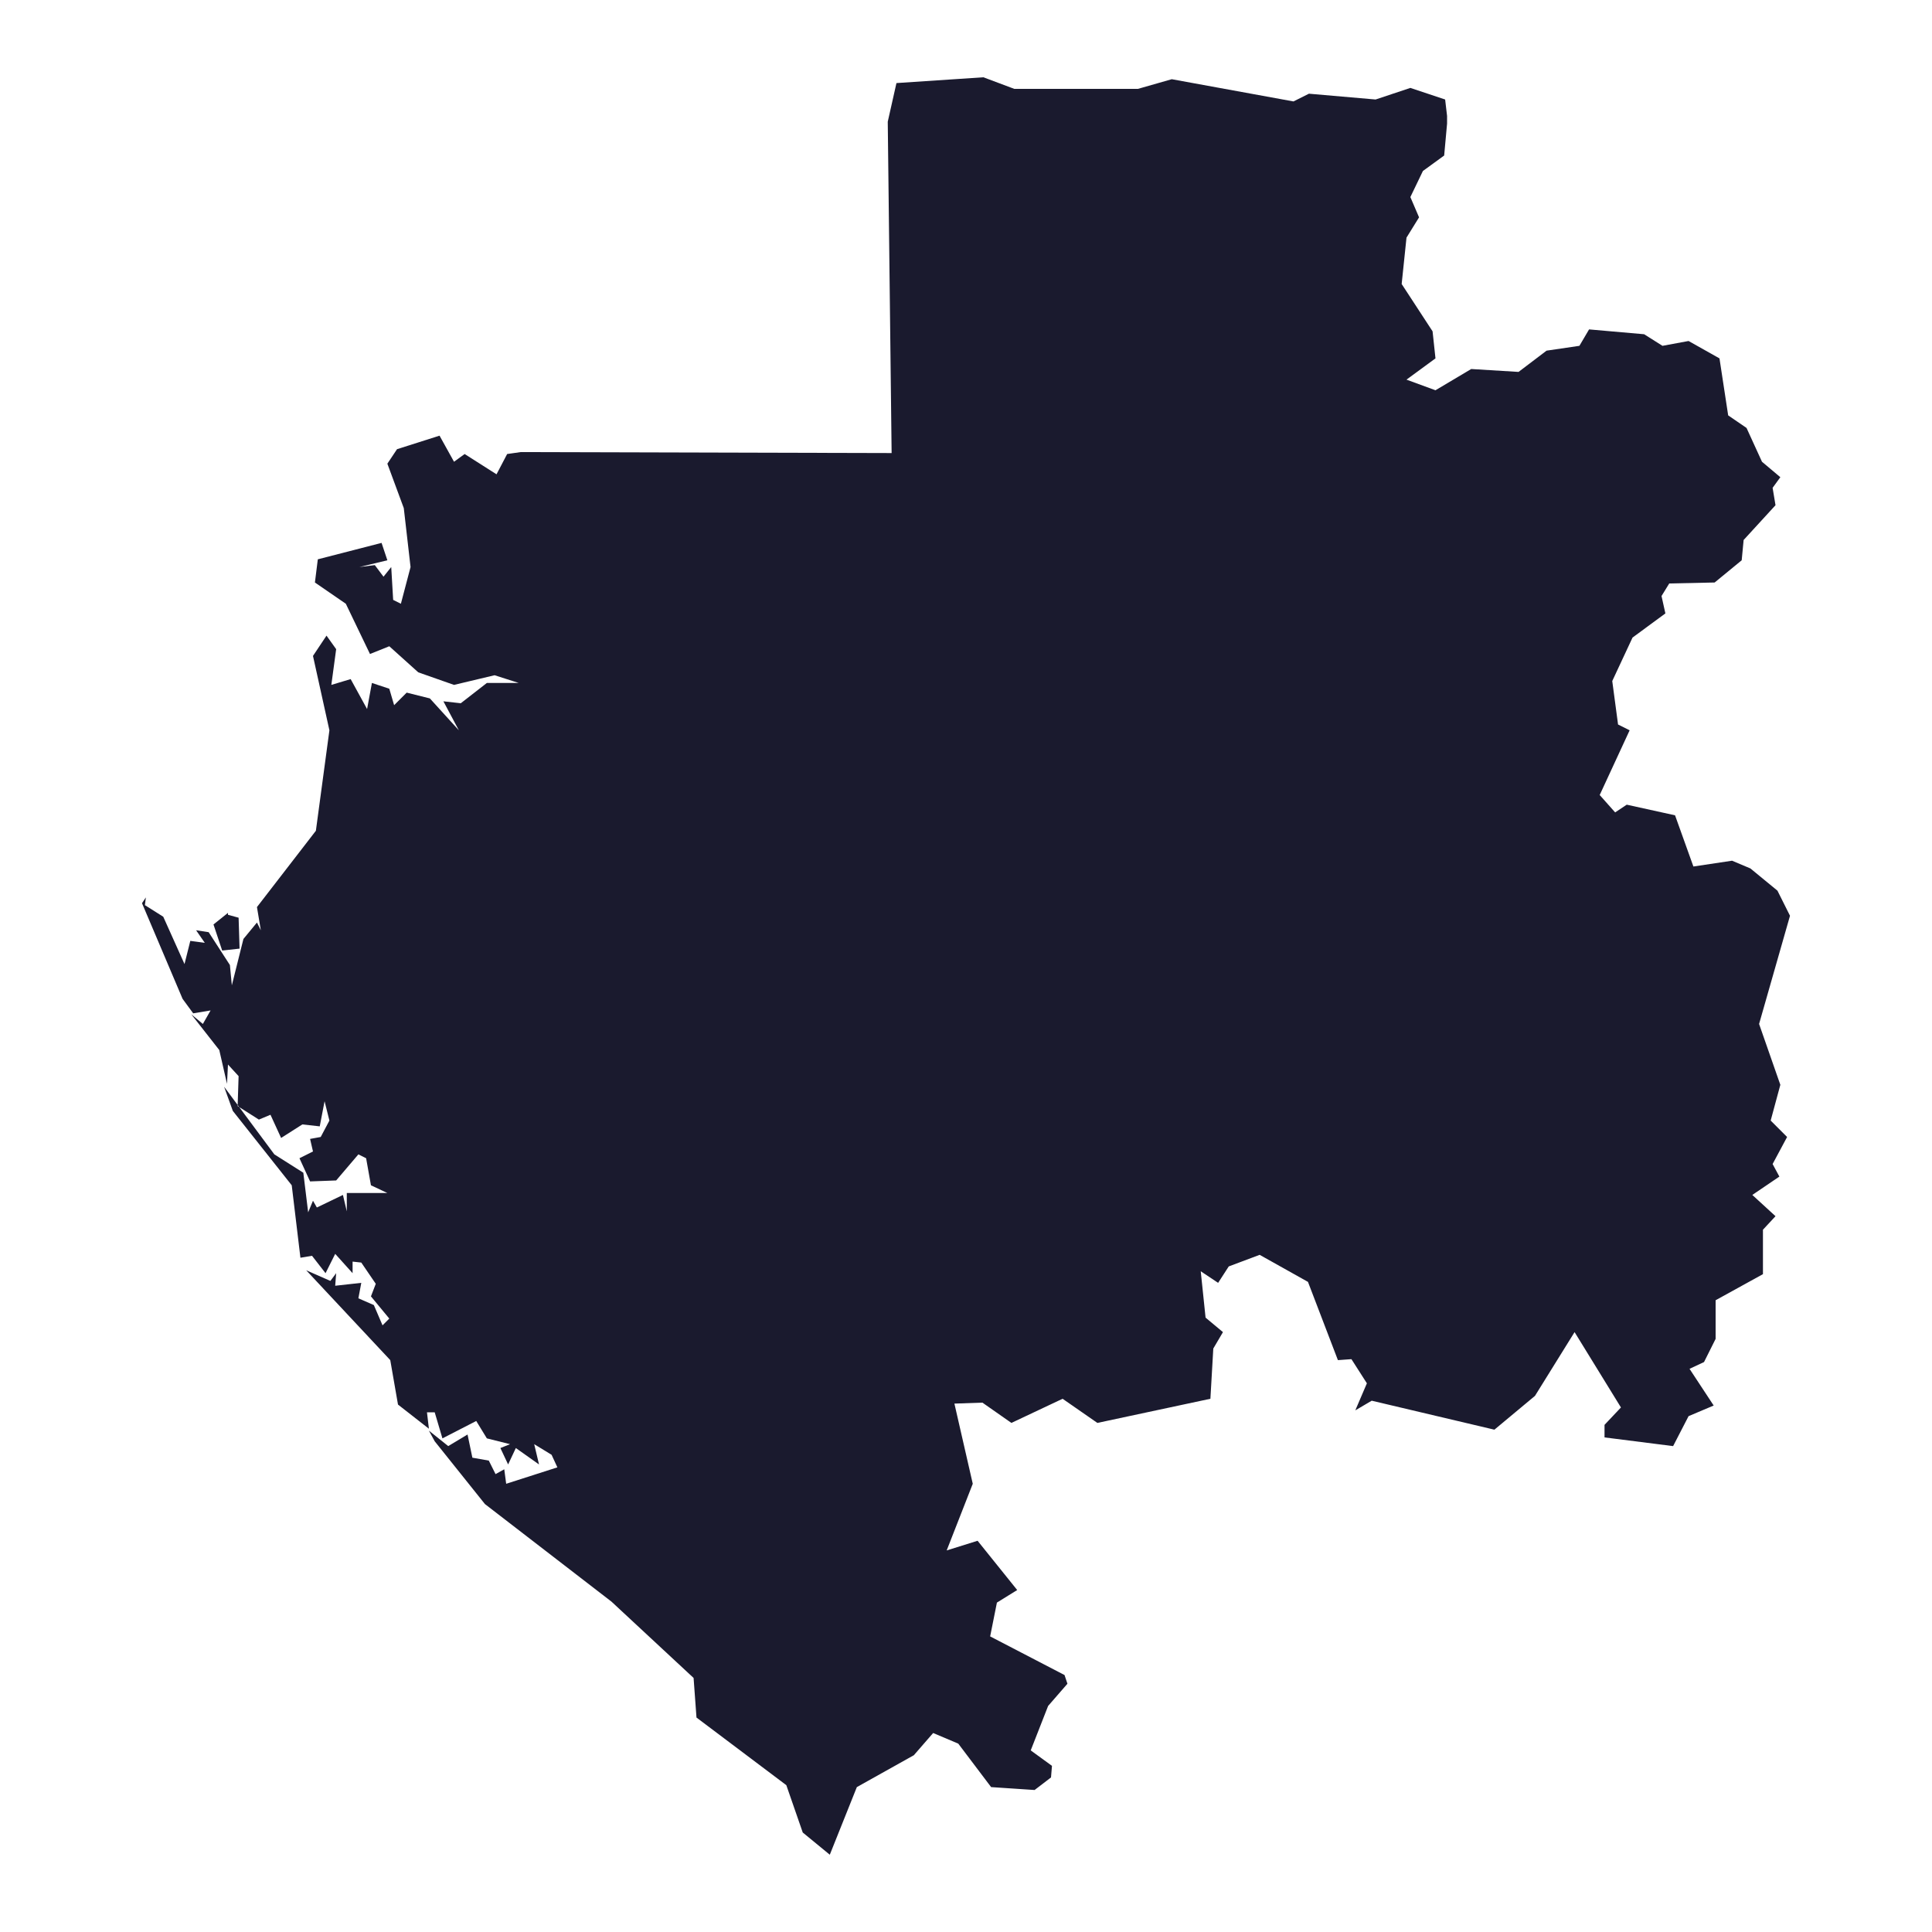
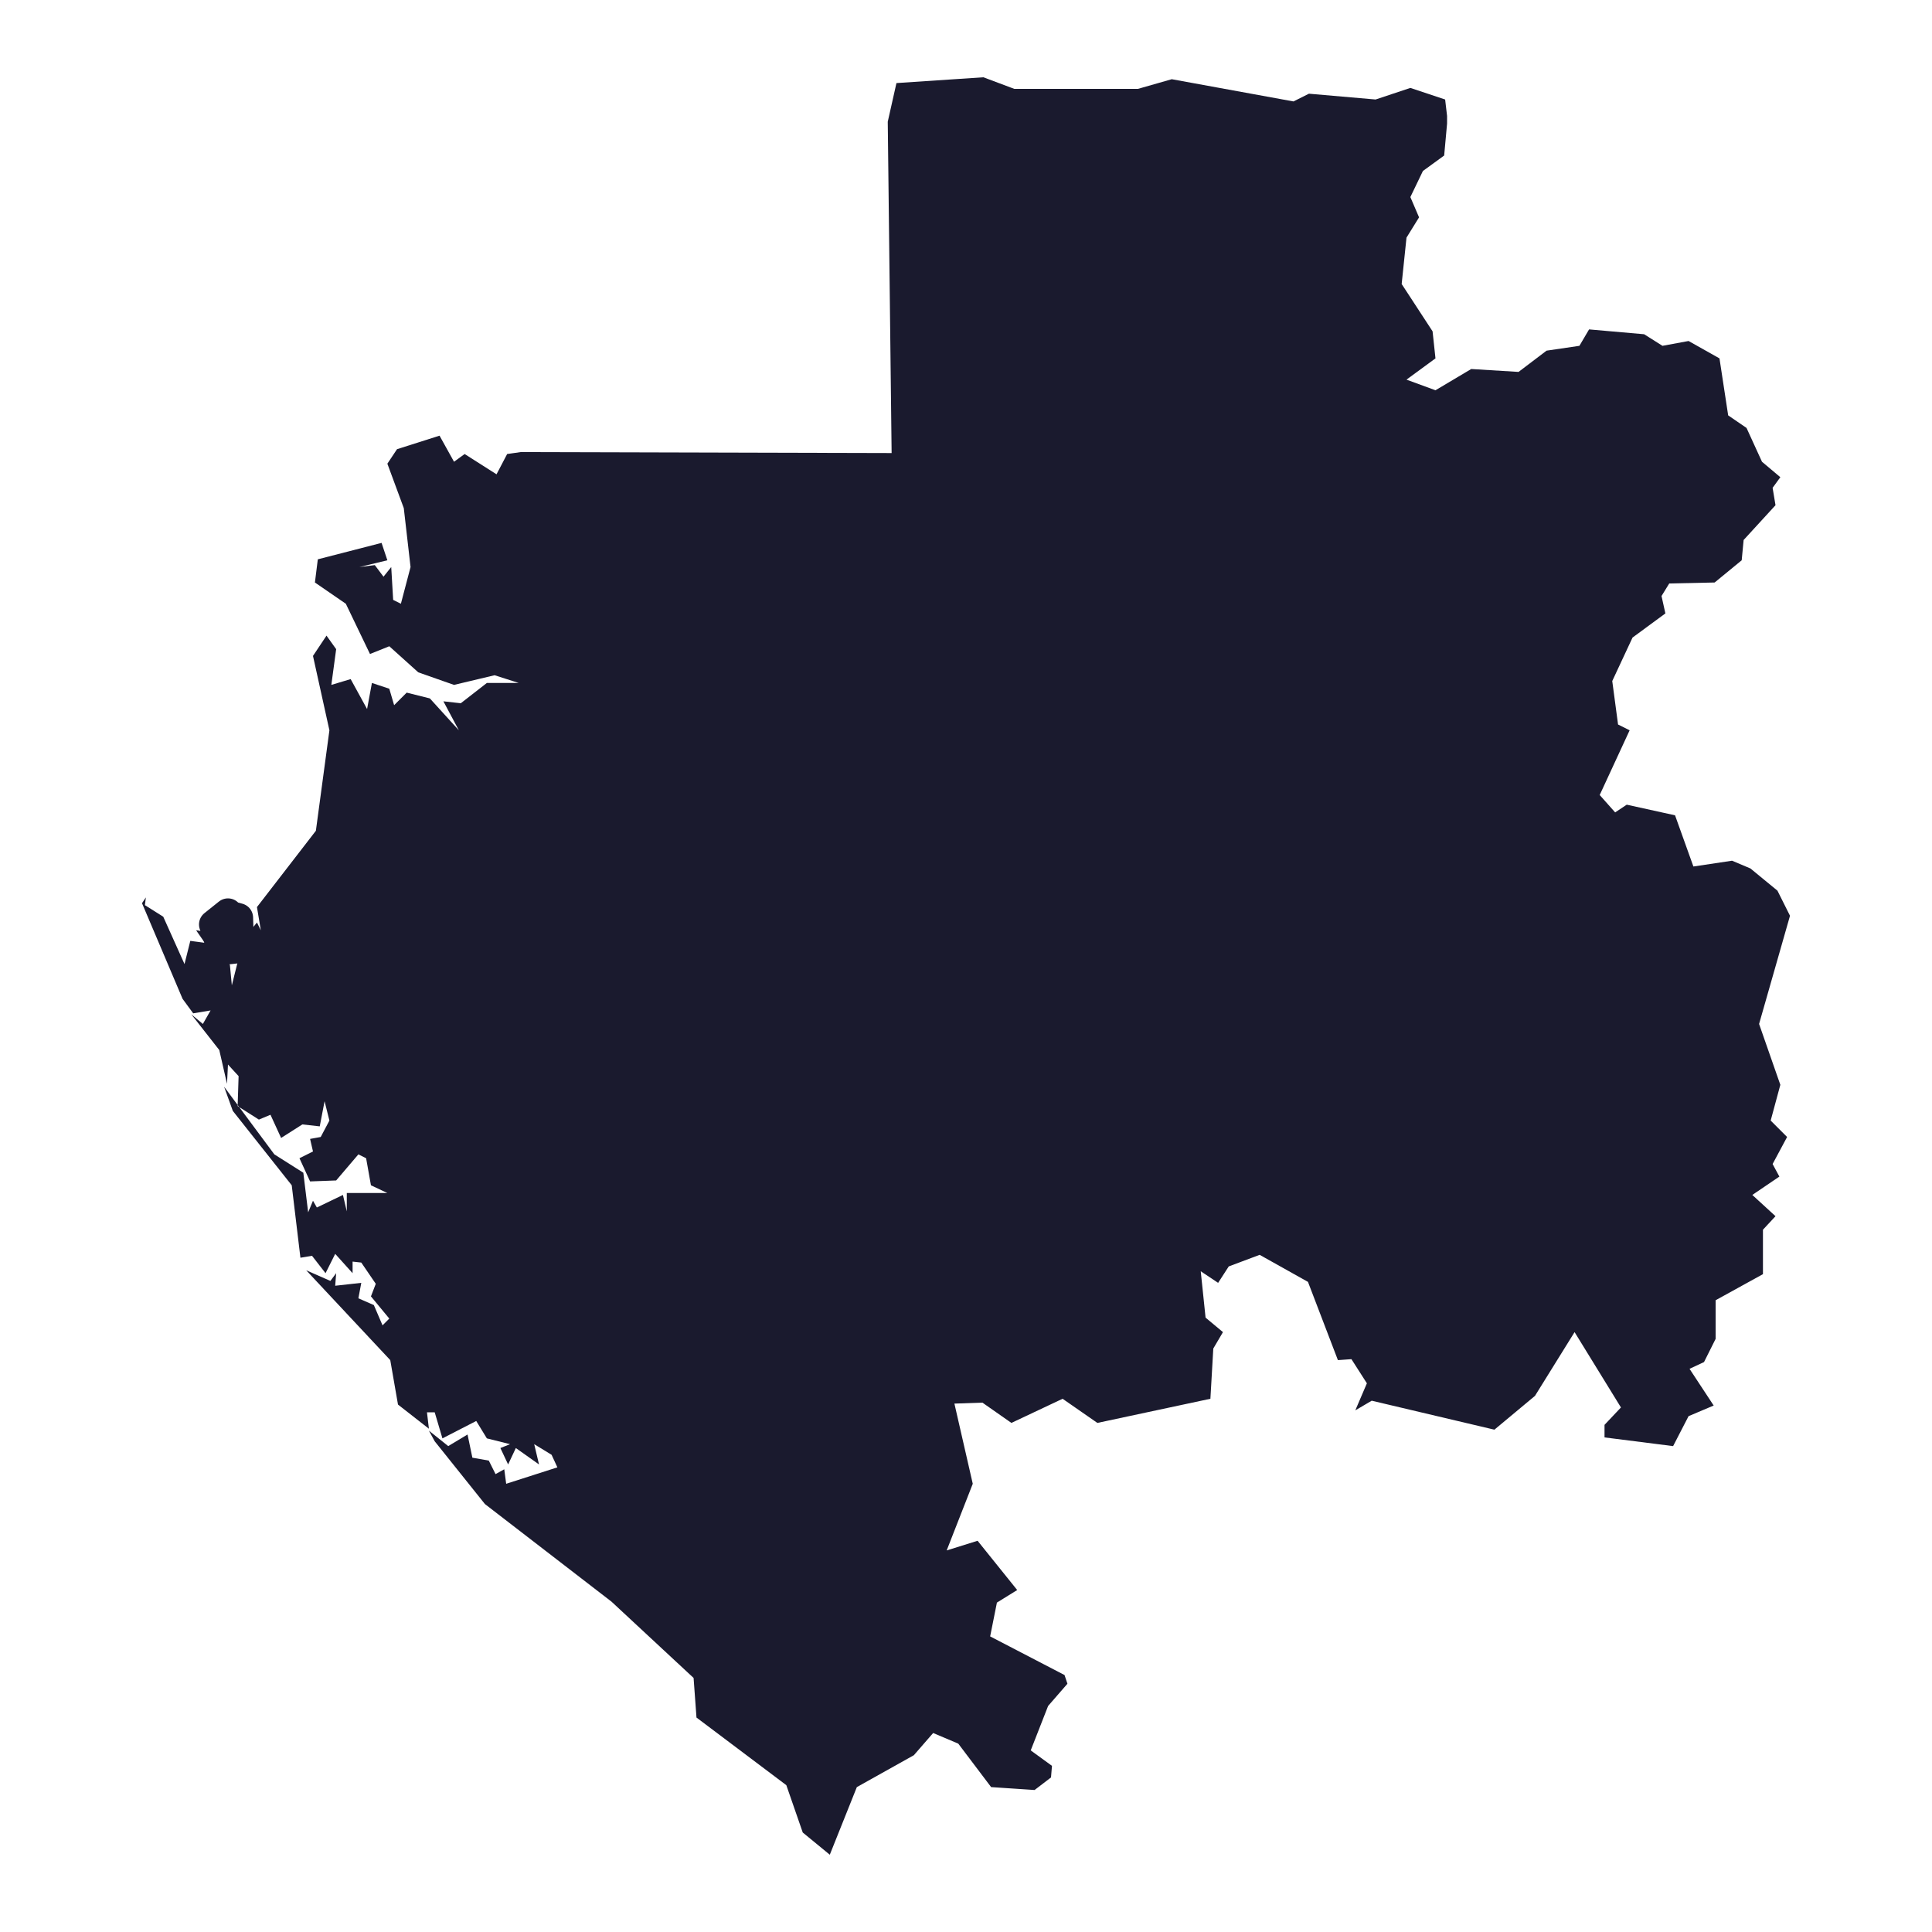
<svg xmlns="http://www.w3.org/2000/svg" viewBox="0 0 200 200">
-   <path fill="#1a1a2e" fill-rule="evenodd" d="M149.8 12.8L149.5 16.1L147.3 17.7L146 20.4L146.9 22.5L145.6 24.6L145.1 29.4L148.3 34.3L148.6 37.1L145.6 39.3L148.6 40.4L152.3 38.2L157.2 38.5L160.1 36.3L163.5 35.8L164.5 34.1L170.2 34.6L172.1 35.8L174.8 35.3L178 37.1L178.9 43L180.8 44.3L182.4 47.8L184.3 49.4L183.5 50.5L183.8 52.3L180.5 55.9L180.3 58L177.5 60.3L172.8 60.4L172 61.7L172.4 63.5L169 66L166.9 70.5L167.5 75L168.7 75.6L165.6 82.3L167.2 84.1L168.4 83.3L173.4 84.4L175.3 89.7L179.3 89.1L181.2 89.9L184 92.2L185.3 94.8L182.1 106L184.3 112.3L183.3 116L185 117.7L183.5 120.5L184.2 121.8L181.4 123.7L183.8 125.9L182.5 127.3L182.5 131.9L177.6 134.6L177.6 138.6L176.4 141L174.9 141.7L177.4 145.5L174.8 146.6L173.2 149.7L166.1 148.8L166.1 147.5L167.8 145.7L163 137.9L158.9 144.5L154.7 148L142 145L140.3 146L141.5 143.2L139.9 140.7L138.5 140.8L135.4 132.7L130.4 129.9L127.2 131.1L126.1 132.8L124.3 131.6L124.8 136.4L126.6 137.9L125.6 139.6L125.3 144.8L113.6 147.3L110 144.8L104.7 147.3L101.7 145.2L98.8 145.3L100.7 153.6L98 160.5L101.2 159.5L105.3 164.6L103.2 165.9L102.5 169.4L110.2 173.4L110.5 174.3L108.5 176.6L106.7 181.2L108.9 182.8L108.8 184L107.1 185.3L102.6 185L99.2 180.5L96.6 179.4L94.6 181.7L88.7 185L85.9 192L83.1 189.7L81.4 184.8L72.1 177.8L71.8 173.7L63.3 165.8L50.2 155.7L45 149.2L44.4 148.1L46.4 149.7L48.4 148.5L48.9 150.9L50.6 151.2L51.3 152.6L52.2 152.1L52.4 153.6L57.7 151.9L57.1 150.6L55.3 149.5L55.8 151.6L53.4 149.9L52.6 151.6L51.8 149.9L52.8 149.5L50.4 148.9L49.3 147.1L45.8 148.9L45 146.2L44.2 146.2L44.4 147.9L41.2 145.4L40.4 140.8L31.7 131.5L34.2 132.6L34.8 131.8L34.7 133.1L37.4 132.8L37.1 134.4L38.7 135.1L39.6 137.2L40.3 136.5L38.4 134.2L38.9 132.9L37.4 130.7L36.5 130.6L36.5 131.8L34.7 129.8L33.7 131.8L32.3 130L31.1 130.2L30.2 122.7L24.1 115L23.2 112.5L28.4 119.5L31.4 121.4L31.9 125.5L32.4 124.3L32.8 125L35.5 123.7L35.9 125.4L35.9 123.5L40.1 123.5L38.4 122.7L37.9 119.9L37.1 119.5L34.8 122.2L32.1 122.3L31 119.9L32.4 119.2L32.1 117.9L33.2 117.7L34.1 116L33.6 114L33.1 116.6L31.3 116.4L29.1 117.8L28 115.4L26.8 115.9L24.6 114.5L24.7 111.4L23.6 110.2L23.5 112.2L22.7 108.7L19.8 105L21 106L21.8 104.6L20 104.9L18.9 103.4L14.7 93.5L15.1 92.9L15 93.7L16.9 94.9L19.1 99.8L19.7 97.4L21.2 97.6L20.3 96.3L21.6 96.5L23.8 99.9L24 102L25.2 97.2L26.6 95.5L27 96.3L26.6 93.9L32.7 86L34.1 75.6L32.4 67.9L33.8 65.8L34.8 67.2L34.3 70.9L36.3 70.3L38 73.4L38.5 70.7L40.3 71.3L40.8 73L42.1 71.7L44.5 72.3L47.5 75.6L45.9 72.6L47.7 72.8L50.4 70.7L53.7 70.7L51.2 69.9L47 70.9L43.3 69.6L40.3 66.9L38.3 67.7L35.8 62.5L32.6 60.3L32.9 57.9L39.5 56.2L40.1 58L37.2 58.7L38.8 58.5L39.7 59.7L40.5 58.7L40.7 62.1L41.5 62.5L42.5 58.7L41.8 52.6L40.1 48L41.1 46.5L45.5 45.1L47 47.8L48.1 47L51.4 49.1L52.5 47L53.9 46.8L92.3 46.9L91.9 12.6L92.8 8.6L101.8 8L105 9.2L117.8 9.2L121.3 8.2L133.9 10.5L135.5 9.7L142.4 10.3L146 9.1L149.6 10.3L149.8 12ZM23.6 94.7L24.7 95L24.8 98.2L23 98.4L22.1 95.7L23.6 94.5Z" />
+   <path fill="#1a1a2e" fill-rule="evenodd" d="M149.8 12.8L149.5 16.1L147.3 17.7L146 20.4L146.9 22.5L145.6 24.6L145.1 29.4L148.3 34.3L148.6 37.1L145.6 39.3L148.6 40.4L152.3 38.2L157.2 38.5L160.1 36.3L163.5 35.8L164.5 34.1L170.2 34.6L172.1 35.8L174.8 35.3L178 37.1L178.9 43L180.8 44.3L182.4 47.8L184.3 49.4L183.5 50.5L183.8 52.3L180.5 55.9L180.3 58L177.5 60.3L172.8 60.4L172 61.7L172.4 63.5L169 66L166.9 70.5L167.5 75L168.7 75.6L165.6 82.3L167.2 84.1L168.4 83.3L173.4 84.4L175.3 89.7L179.3 89.1L181.2 89.9L184 92.2L185.3 94.8L182.1 106L184.3 112.3L183.3 116L185 117.7L183.5 120.5L184.2 121.8L181.4 123.7L183.8 125.9L182.5 127.3L182.5 131.9L177.6 134.6L177.6 138.6L176.4 141L174.9 141.7L177.4 145.5L174.8 146.6L173.2 149.7L166.1 148.8L166.1 147.5L167.8 145.7L163 137.9L158.9 144.5L154.7 148L142 145L140.3 146L141.5 143.2L139.9 140.7L138.5 140.8L135.4 132.7L130.4 129.9L127.2 131.1L126.1 132.8L124.3 131.6L124.8 136.4L126.6 137.9L125.6 139.6L125.3 144.8L113.6 147.3L110 144.8L104.7 147.3L101.7 145.2L98.8 145.3L100.7 153.6L98 160.5L101.2 159.5L105.3 164.6L103.2 165.9L102.5 169.4L110.2 173.4L110.5 174.3L108.5 176.6L106.7 181.2L108.9 182.8L108.8 184L107.1 185.3L102.6 185L99.2 180.5L96.6 179.4L94.6 181.7L88.7 185L85.9 192L83.1 189.7L81.4 184.8L72.1 177.8L71.8 173.7L63.3 165.8L50.2 155.7L45 149.2L44.4 148.1L46.4 149.7L48.4 148.5L48.9 150.9L50.6 151.2L51.3 152.6L52.2 152.1L52.4 153.6L57.7 151.9L57.1 150.6L55.3 149.5L55.8 151.6L53.4 149.9L52.6 151.6L51.8 149.9L52.8 149.5L50.4 148.9L49.3 147.1L45.8 148.9L45 146.2L44.2 146.2L44.4 147.9L41.2 145.4L40.4 140.8L31.7 131.5L34.2 132.6L34.8 131.8L34.7 133.1L37.4 132.8L37.1 134.4L38.7 135.1L39.6 137.2L40.3 136.5L38.4 134.2L38.9 132.9L37.4 130.7L36.5 130.6L36.5 131.8L34.7 129.8L33.7 131.8L32.3 130L31.1 130.2L30.2 122.7L24.1 115L23.2 112.5L28.4 119.5L31.4 121.4L31.9 125.5L32.4 124.3L32.8 125L35.5 123.7L35.9 125.4L35.9 123.5L40.1 123.5L38.4 122.7L37.9 119.9L37.1 119.5L34.8 122.2L32.1 122.3L31 119.9L32.4 119.2L32.1 117.9L33.2 117.7L34.1 116L33.6 114L33.1 116.6L31.3 116.4L29.1 117.8L28 115.4L26.8 115.9L24.6 114.5L24.7 111.4L23.6 110.2L23.5 112.2L22.7 108.7L19.8 105L21 106L21.8 104.6L20 104.9L18.9 103.4L14.7 93.5L15.1 92.9L15 93.7L16.9 94.9L19.1 99.8L19.7 97.4L21.2 97.6L20.3 96.3L21.6 96.5L23.8 99.9L24 102L25.2 97.2L26.6 95.5L27 96.3L26.6 93.9L32.7 86L34.1 75.6L32.4 67.9L33.8 65.8L34.8 67.2L34.3 70.9L36.3 70.3L38 73.4L38.5 70.7L40.3 71.3L40.8 73L42.1 71.7L44.5 72.3L47.5 75.6L45.9 72.6L47.7 72.8L50.4 70.7L53.7 70.7L51.2 69.9L47 70.9L43.3 69.6L40.3 66.9L38.3 67.7L35.8 62.5L32.6 60.3L32.9 57.9L39.5 56.2L40.1 58L37.2 58.7L38.8 58.5L39.7 59.7L40.5 58.7L40.7 62.1L41.5 62.5L42.5 58.7L41.8 52.6L40.1 48L41.1 46.5L45.5 45.1L47 47.8L48.1 47L51.4 49.1L52.5 47L53.9 46.8L92.3 46.9L91.9 12.6L92.8 8.6L101.8 8L105 9.2L117.8 9.2L121.3 8.2L133.9 10.5L135.5 9.7L142.4 10.3L146 9.1L149.6 10.3L149.8 12Z" />
+   <path fill="#1a1a2e" stroke="#1a1a2e" stroke-width="3" stroke-linejoin="round" d="M23.6 94.7L24.7 95L24.8 98.2L23 98.4L22.1 95.7L23.6 94.5Z" />
</svg>
